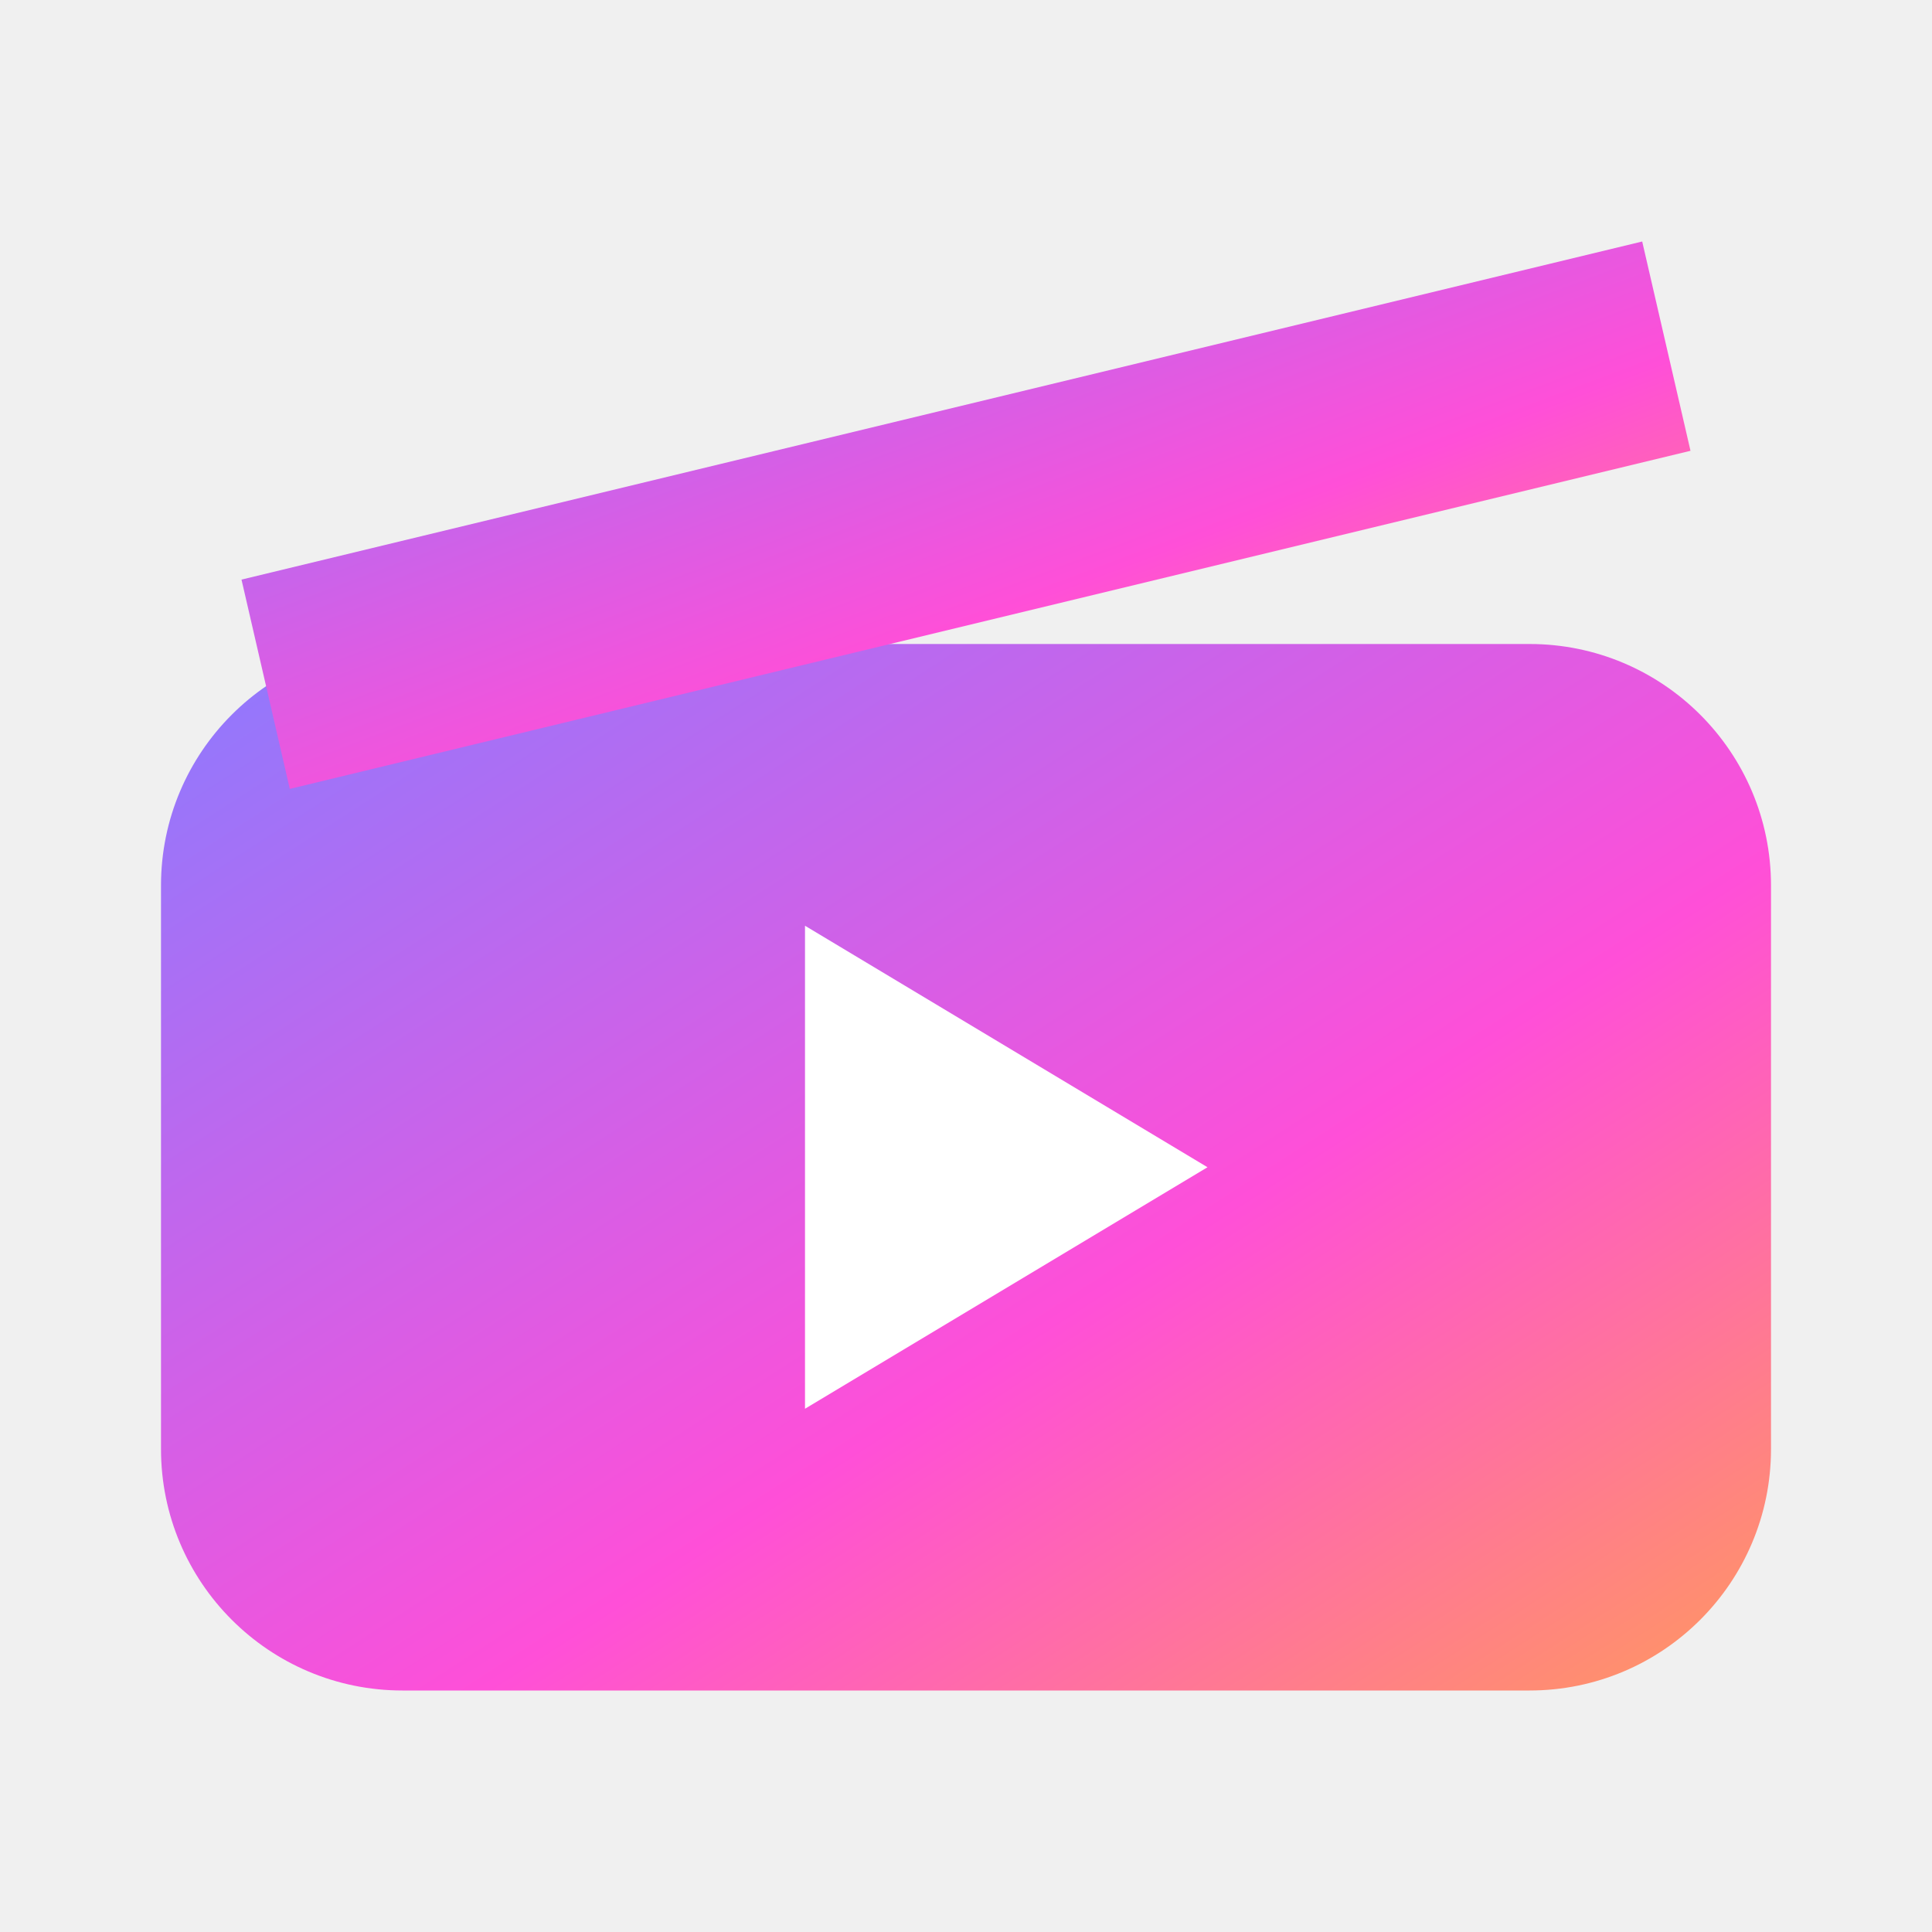
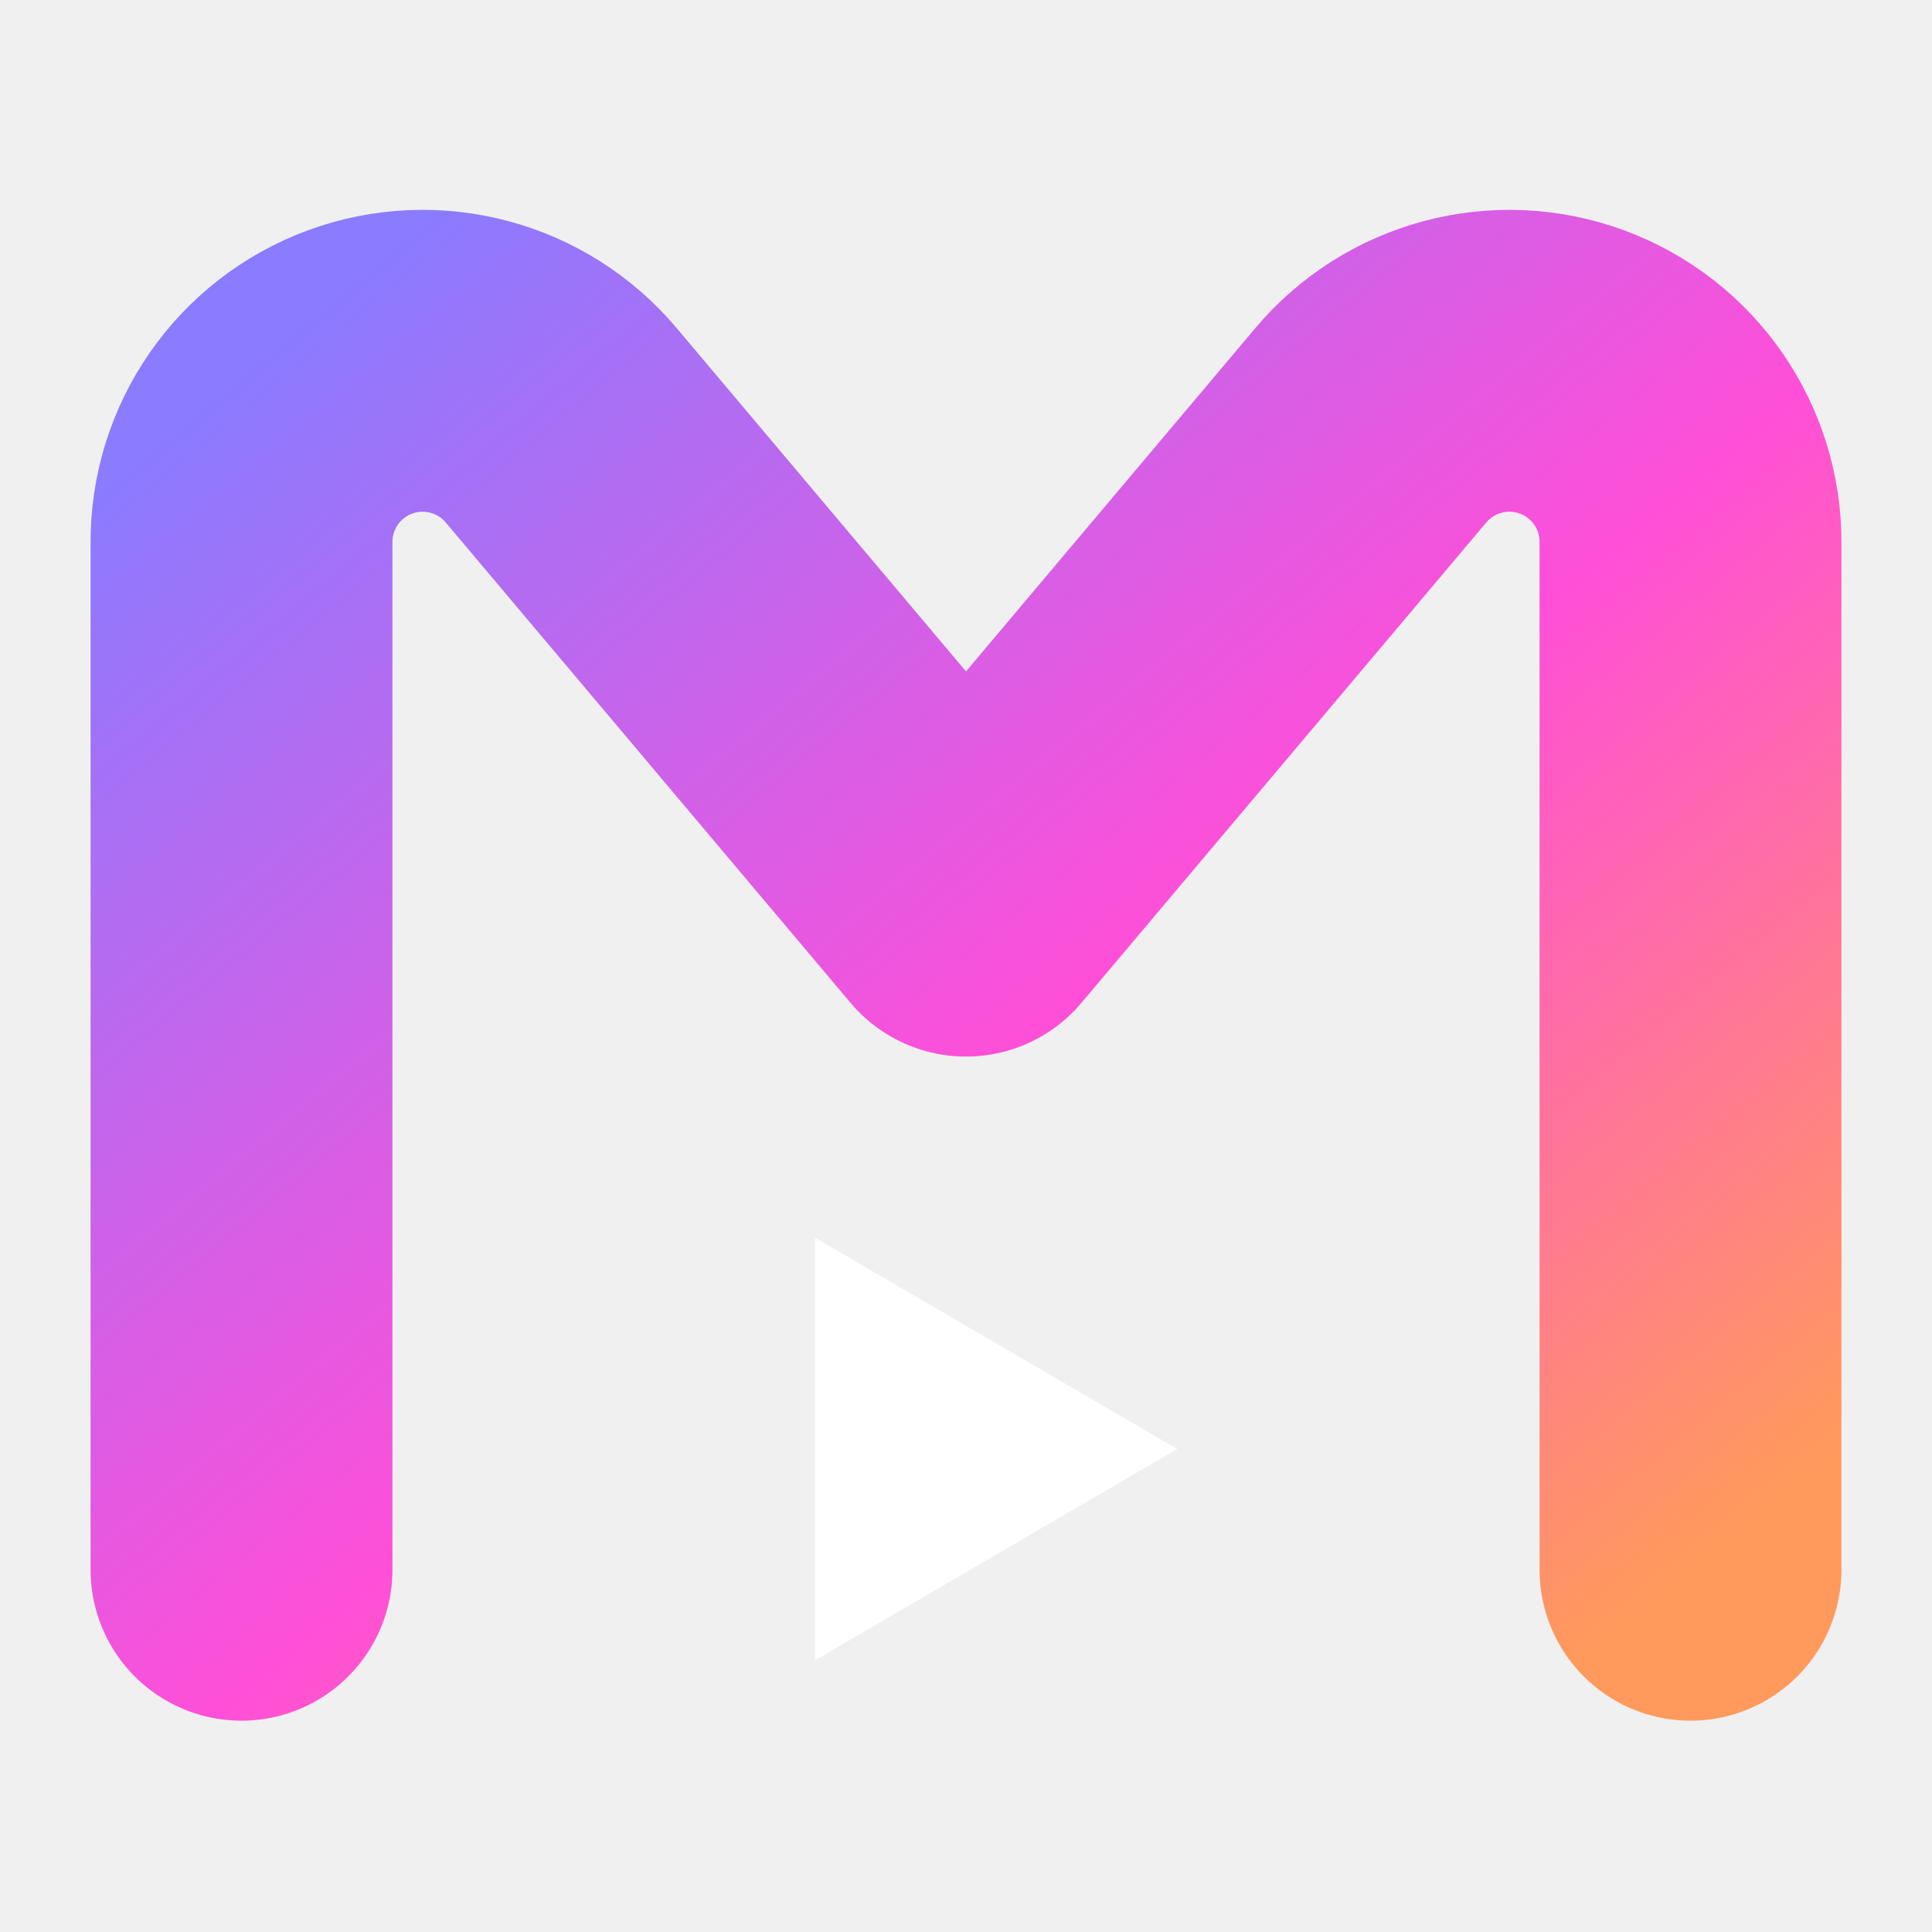
- <svg xmlns="http://www.w3.org/2000/svg" viewBox="0 0 24 24" fill="none">
+ <svg xmlns="http://www.w3.org/2000/svg" viewBox="0 0 64 64" fill="none">
  <defs>
    <linearGradient id="g" x1="0" x2="1" y1="0" y2="1">
      <stop offset="0" stop-color="#8a7bff" />
-       <stop offset=".6" stop-color="#ff4fd8" />
+       <stop offset=".55" stop-color="#ff4fd8" />
      <stop offset="1" stop-color="#ff9a5c" />
    </linearGradient>
  </defs>
-   <rect x="2" y="8" width="20" height="13" rx="3" fill="url(#g)" />
-   <path d="M3 7.2 20.4 3l.6 2.6L3.6 9.8z" fill="url(#g)" />
-   <path d="m10 11.5 5 3-5 3z" fill="#fff" />
+   <path d="M8 52V18a6 6 0 0 1 10.6-3.9L32 30l13.4-15.9A6 6 0 0 1 56 18v34" fill="none" stroke="url(#g)" stroke-width="10" stroke-linecap="round" stroke-linejoin="round" />
+   <path d="m27 41 12 7-12 7z" fill="#fff" />
</svg>
